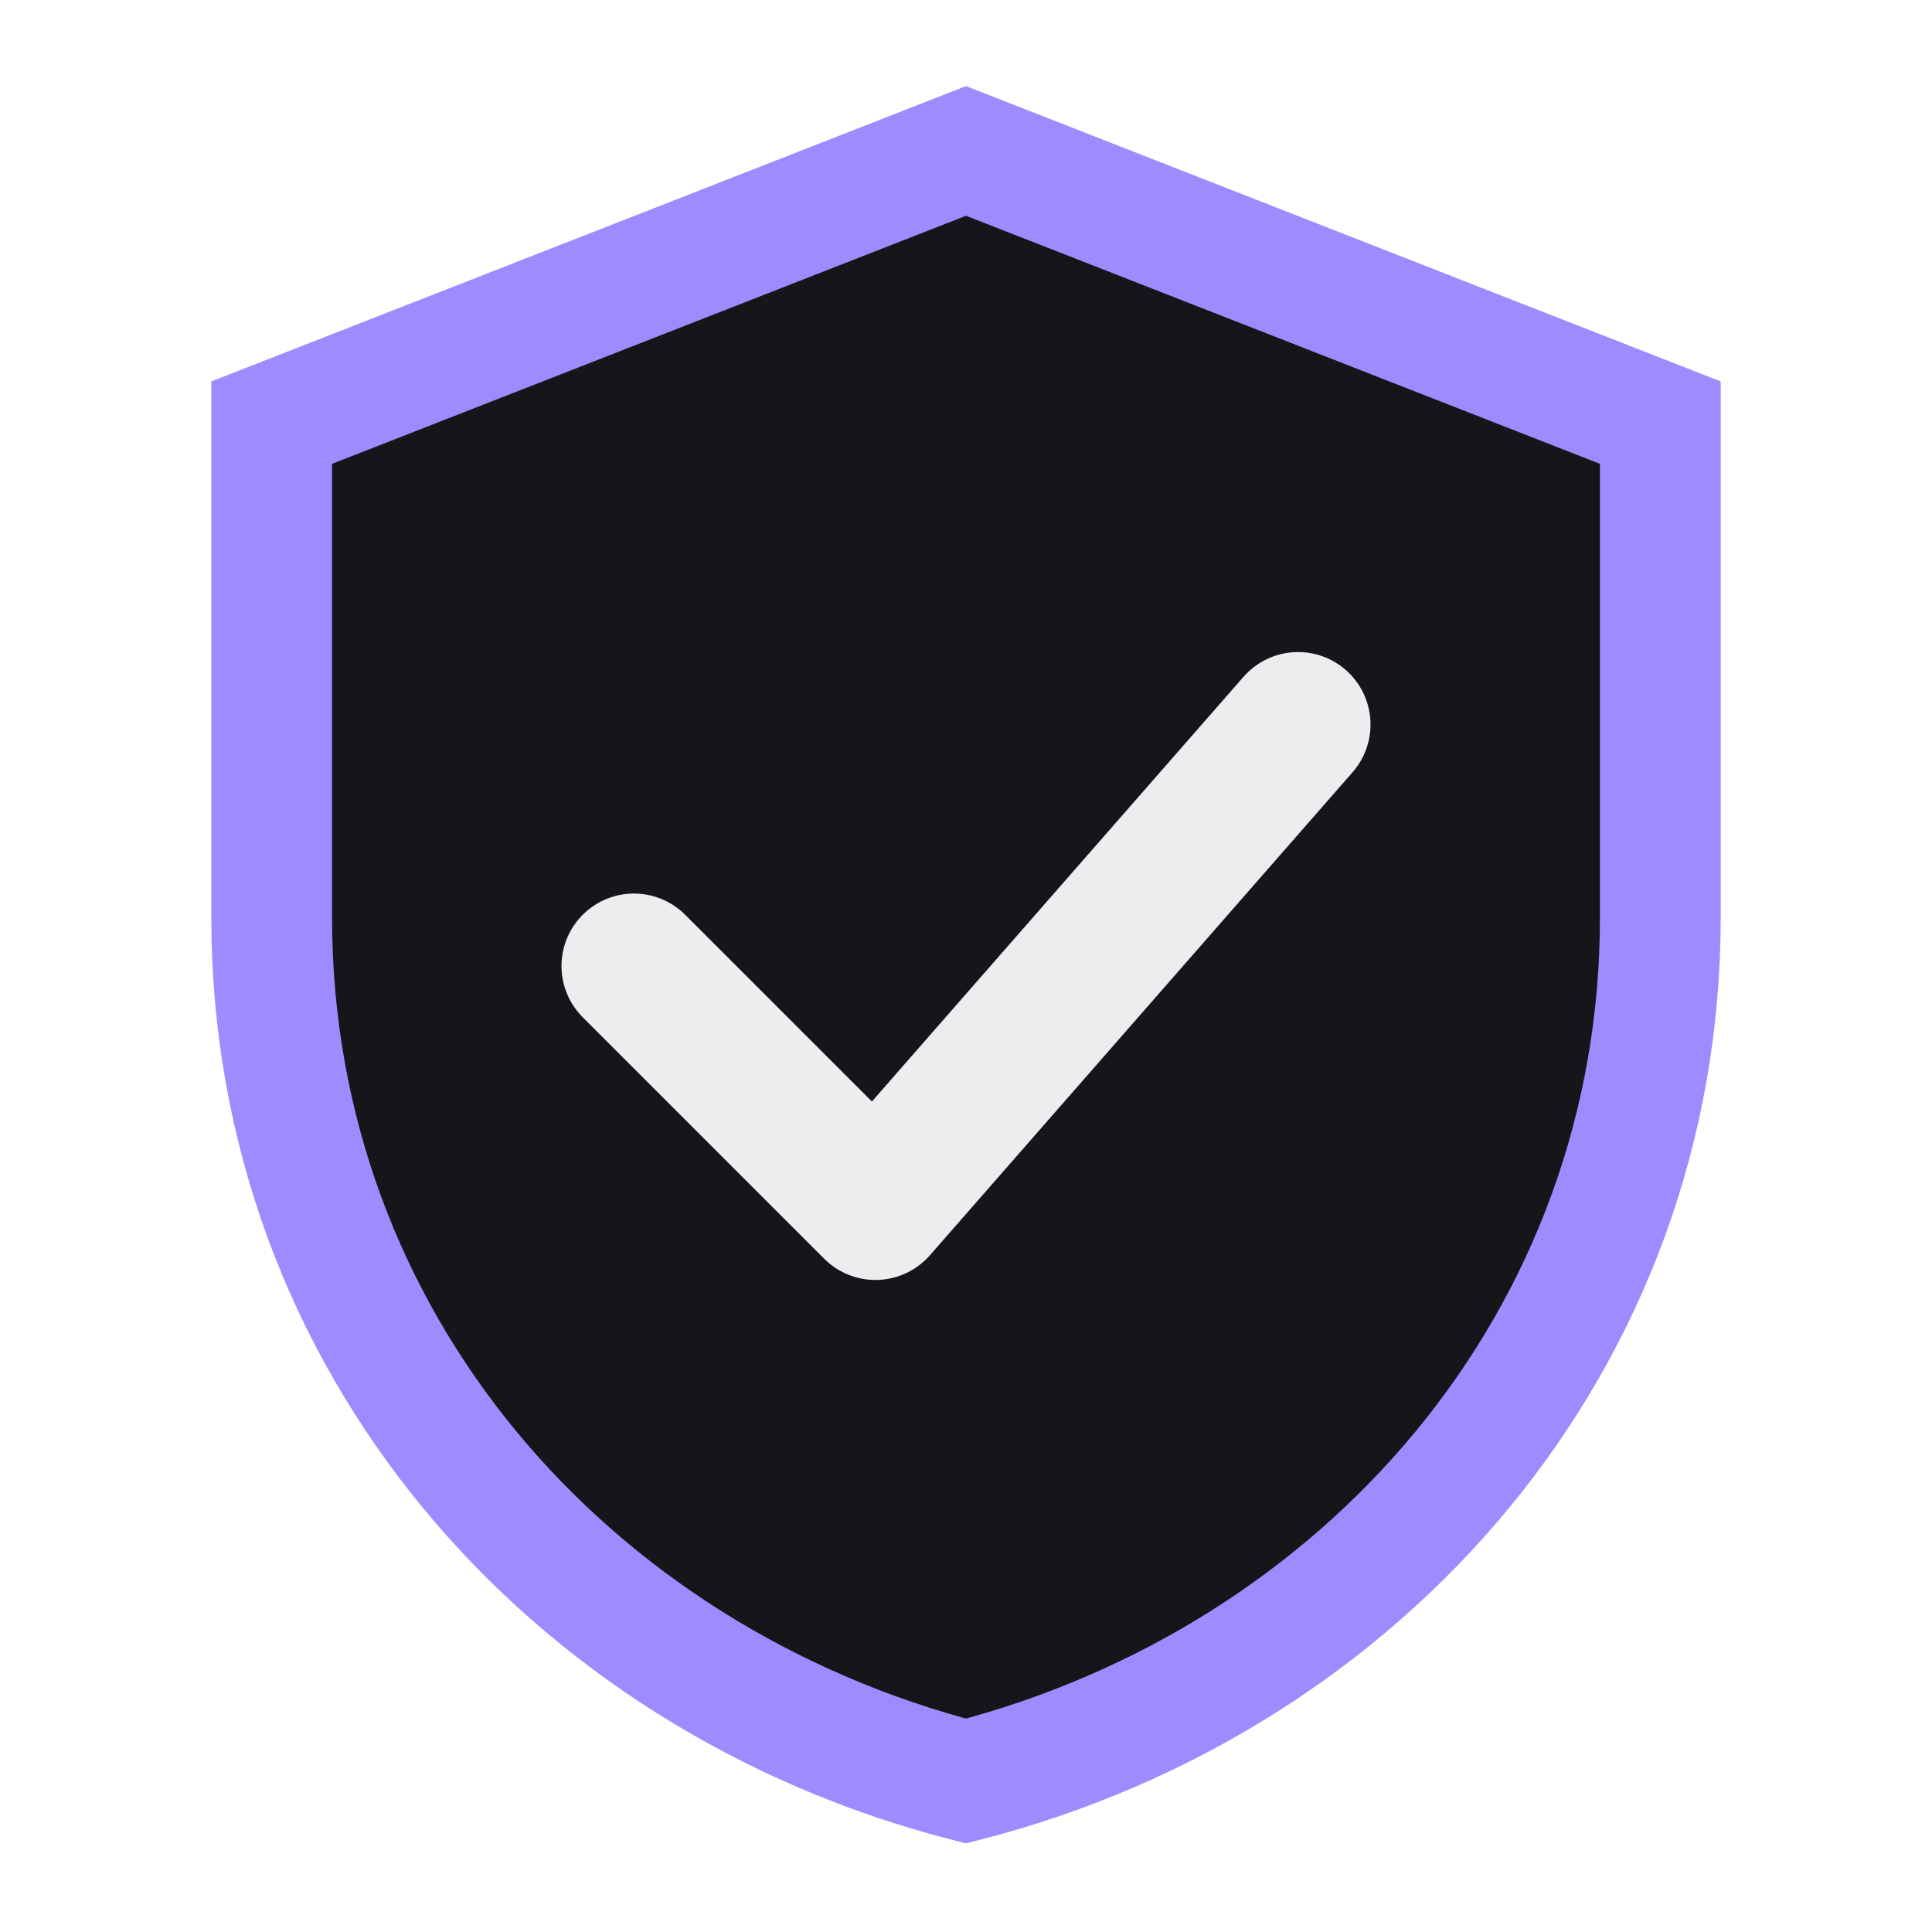
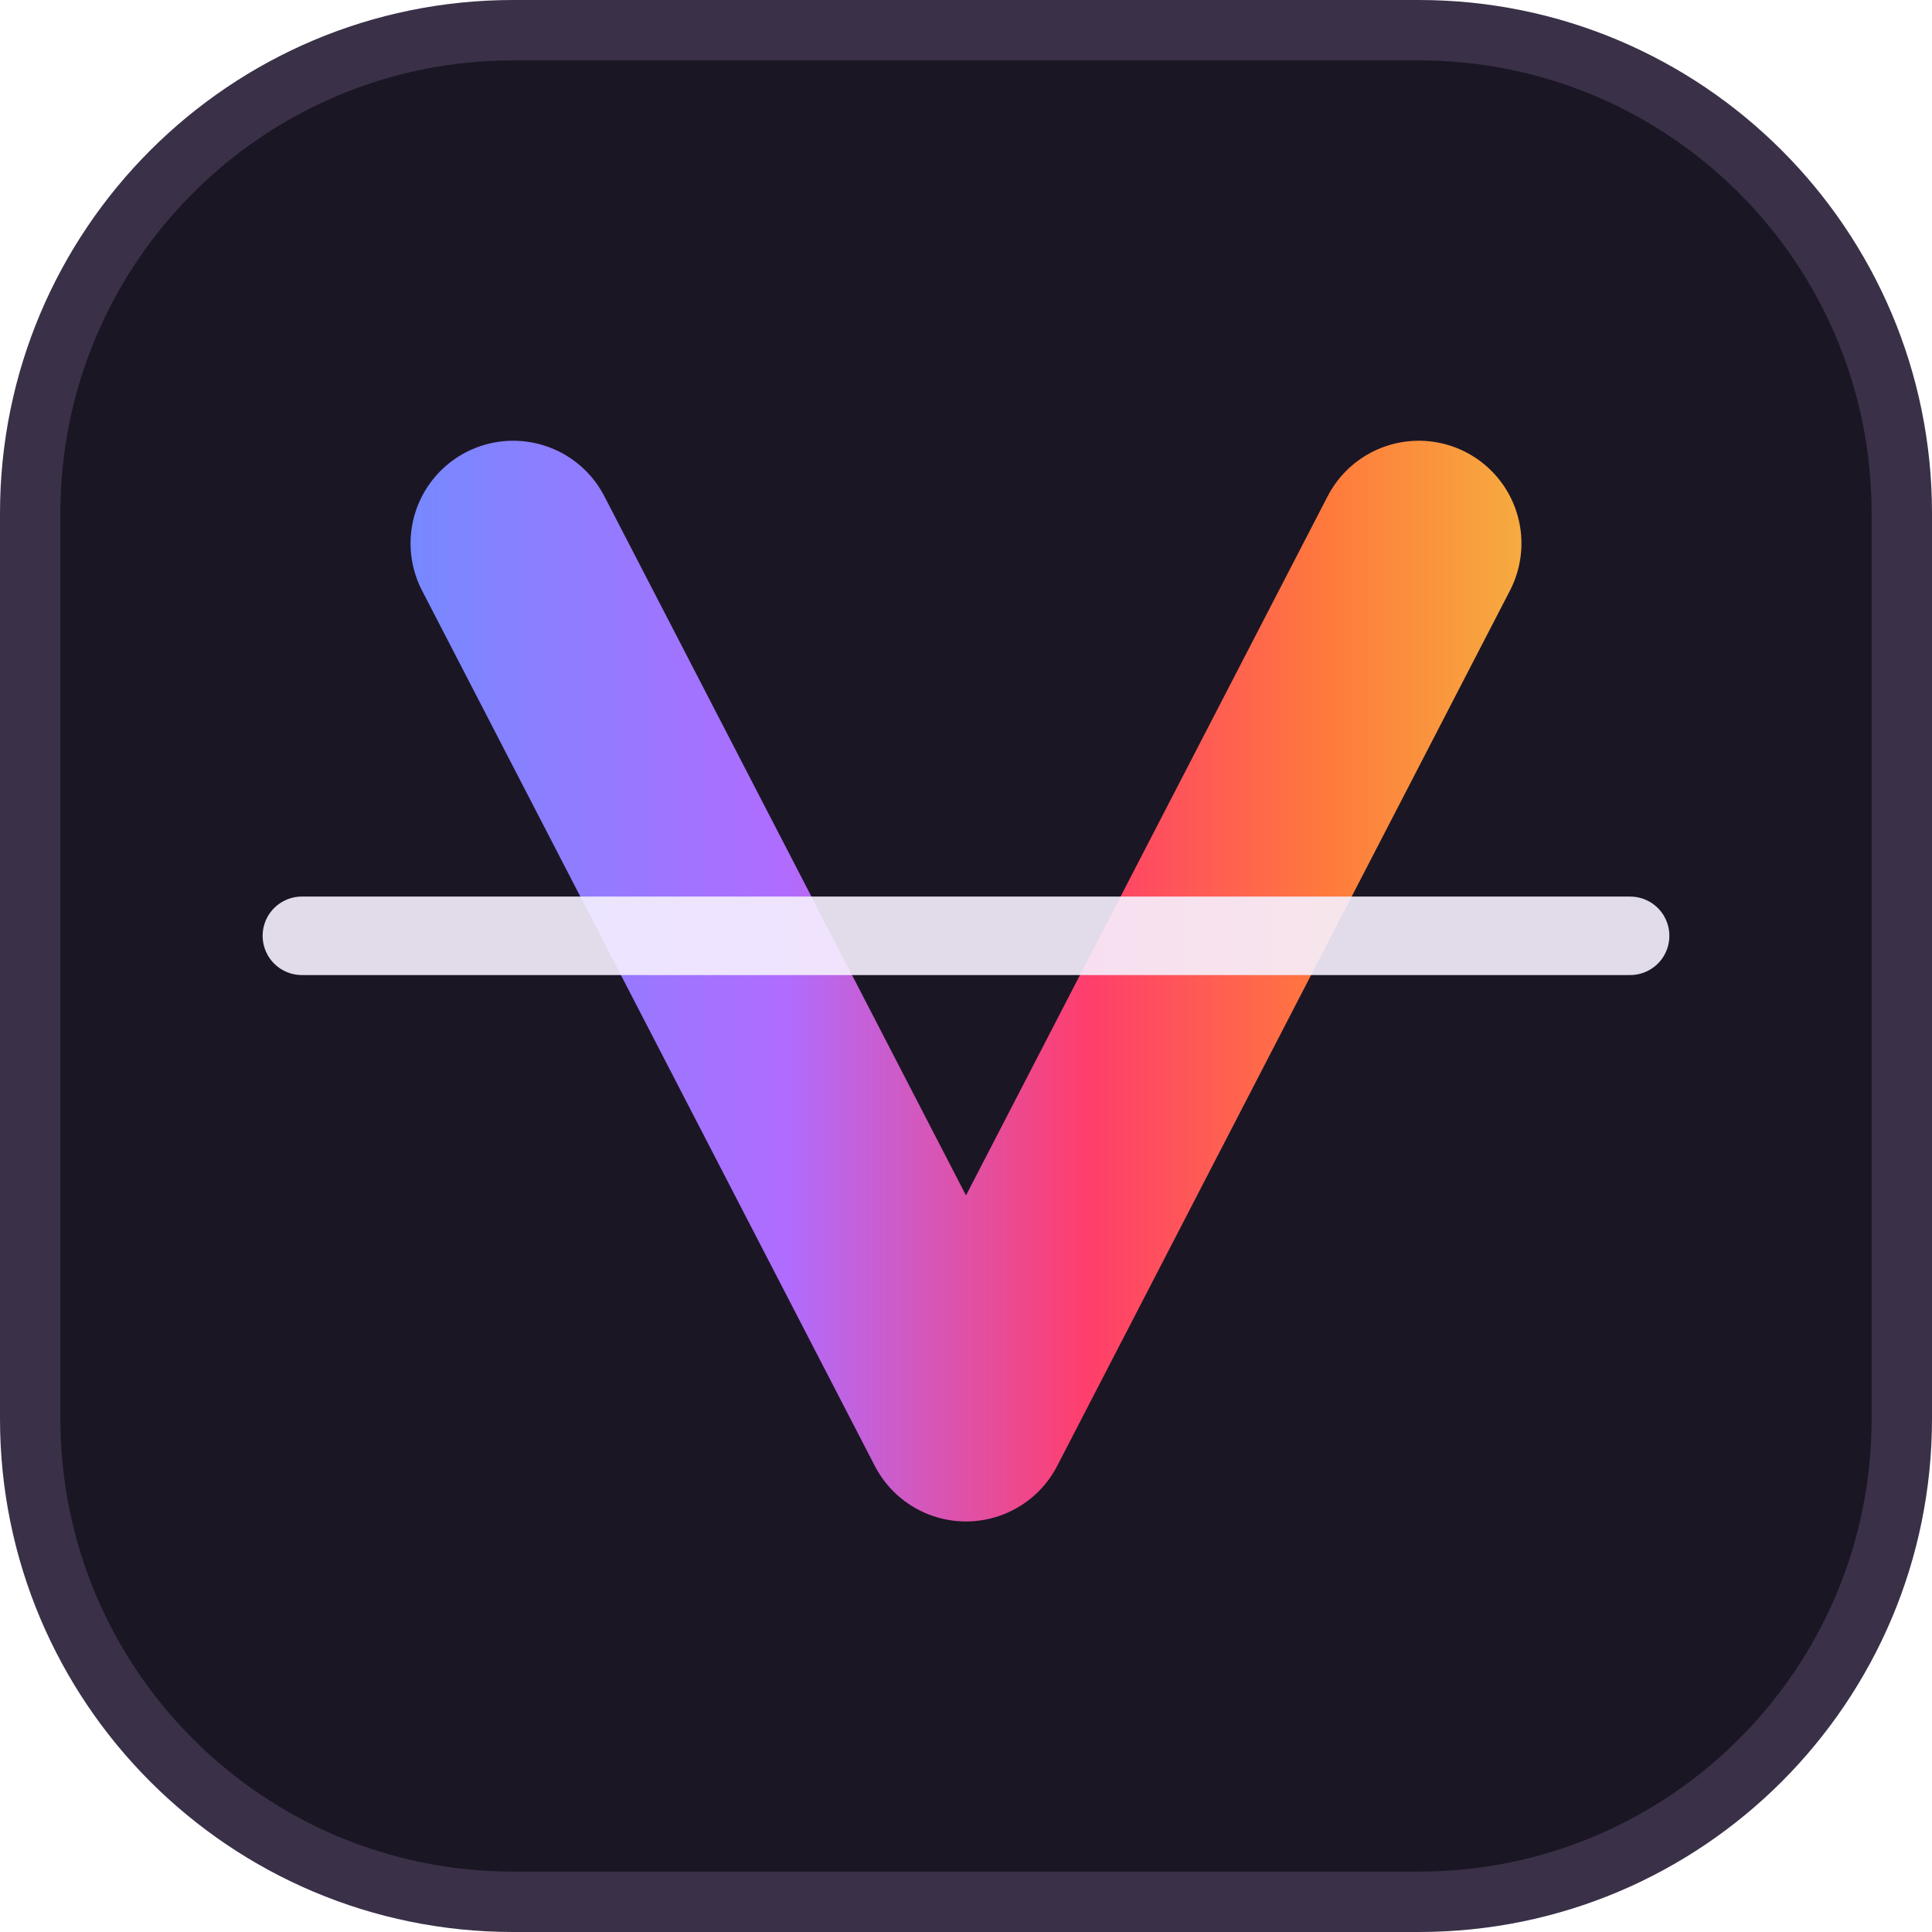
<svg xmlns="http://www.w3.org/2000/svg" viewBox="0 0 32 32">
-   <path d="M16 2.5 4.5 7v8.2c0 7 4.9 12.6 11.5 14.3 6.6-1.7 11.5-7.3 11.5-14.3V7z" fill="#15161a" stroke="#9d8cff" stroke-width="2" />
-   <path d="m10.5 16 4 4 7-8" fill="none" stroke="#ededf0" stroke-width="2.4" stroke-linecap="round" stroke-linejoin="round" />
+   <defs>
+     <linearGradient id="h" x1="6" y1="0" x2="26" y2="0" gradientUnits="userSpaceOnUse">
+       <stop offset="0" stop-color="#6f8cff" />
+       <stop offset=".35" stop-color="#b06cff" />
+       <stop offset=".6" stop-color="#ff3e6c" />
+       <stop offset=".8" stop-color="#ff7a3c" />
+       <stop offset="1" stop-color="#f4b740" />
+     </linearGradient>
+   </defs>
+   <rect x=".5" y=".5" width="31" height="31" rx="8" fill="#1b1624" stroke="#3a3148" />
+   <path d="M8.5 9 16 23.5 23.5 9" fill="none" stroke="url(#h)" stroke-width="3.4" stroke-linecap="round" stroke-linejoin="round" />
+   <path d="M5 15.5h22" stroke="#f6f1ff" stroke-width="1.3" stroke-linecap="round" opacity=".9" />
</svg>
